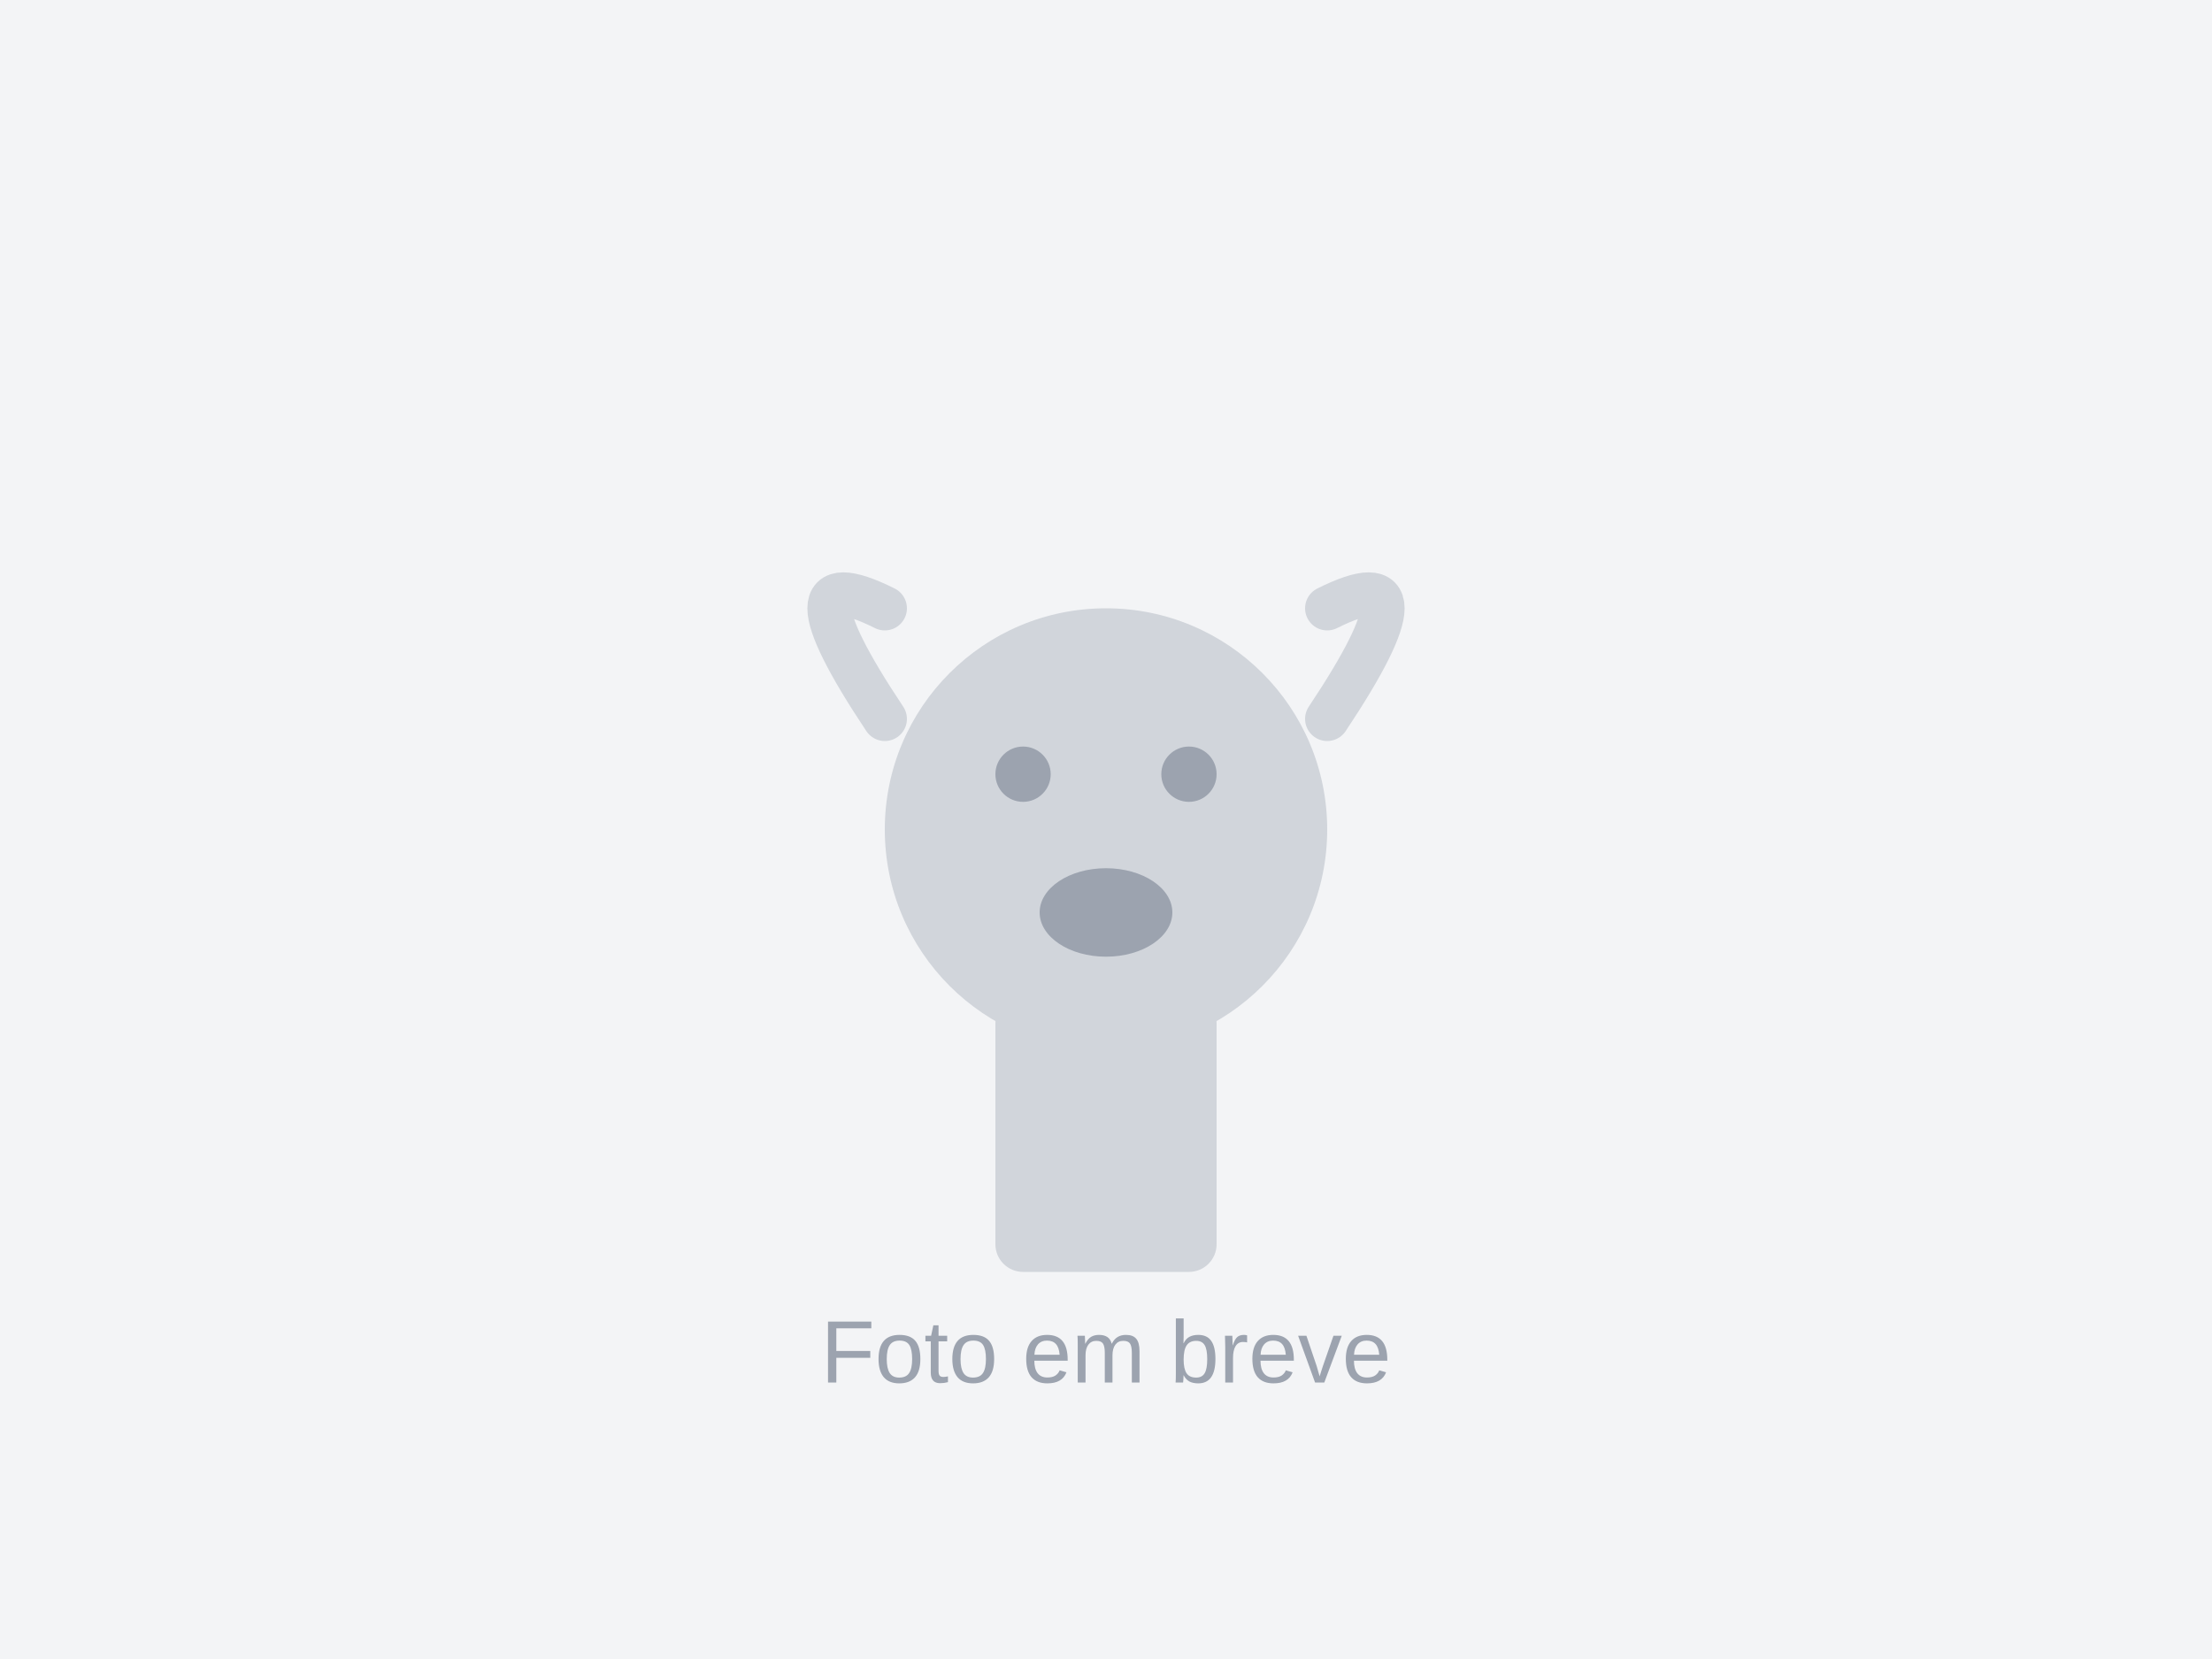
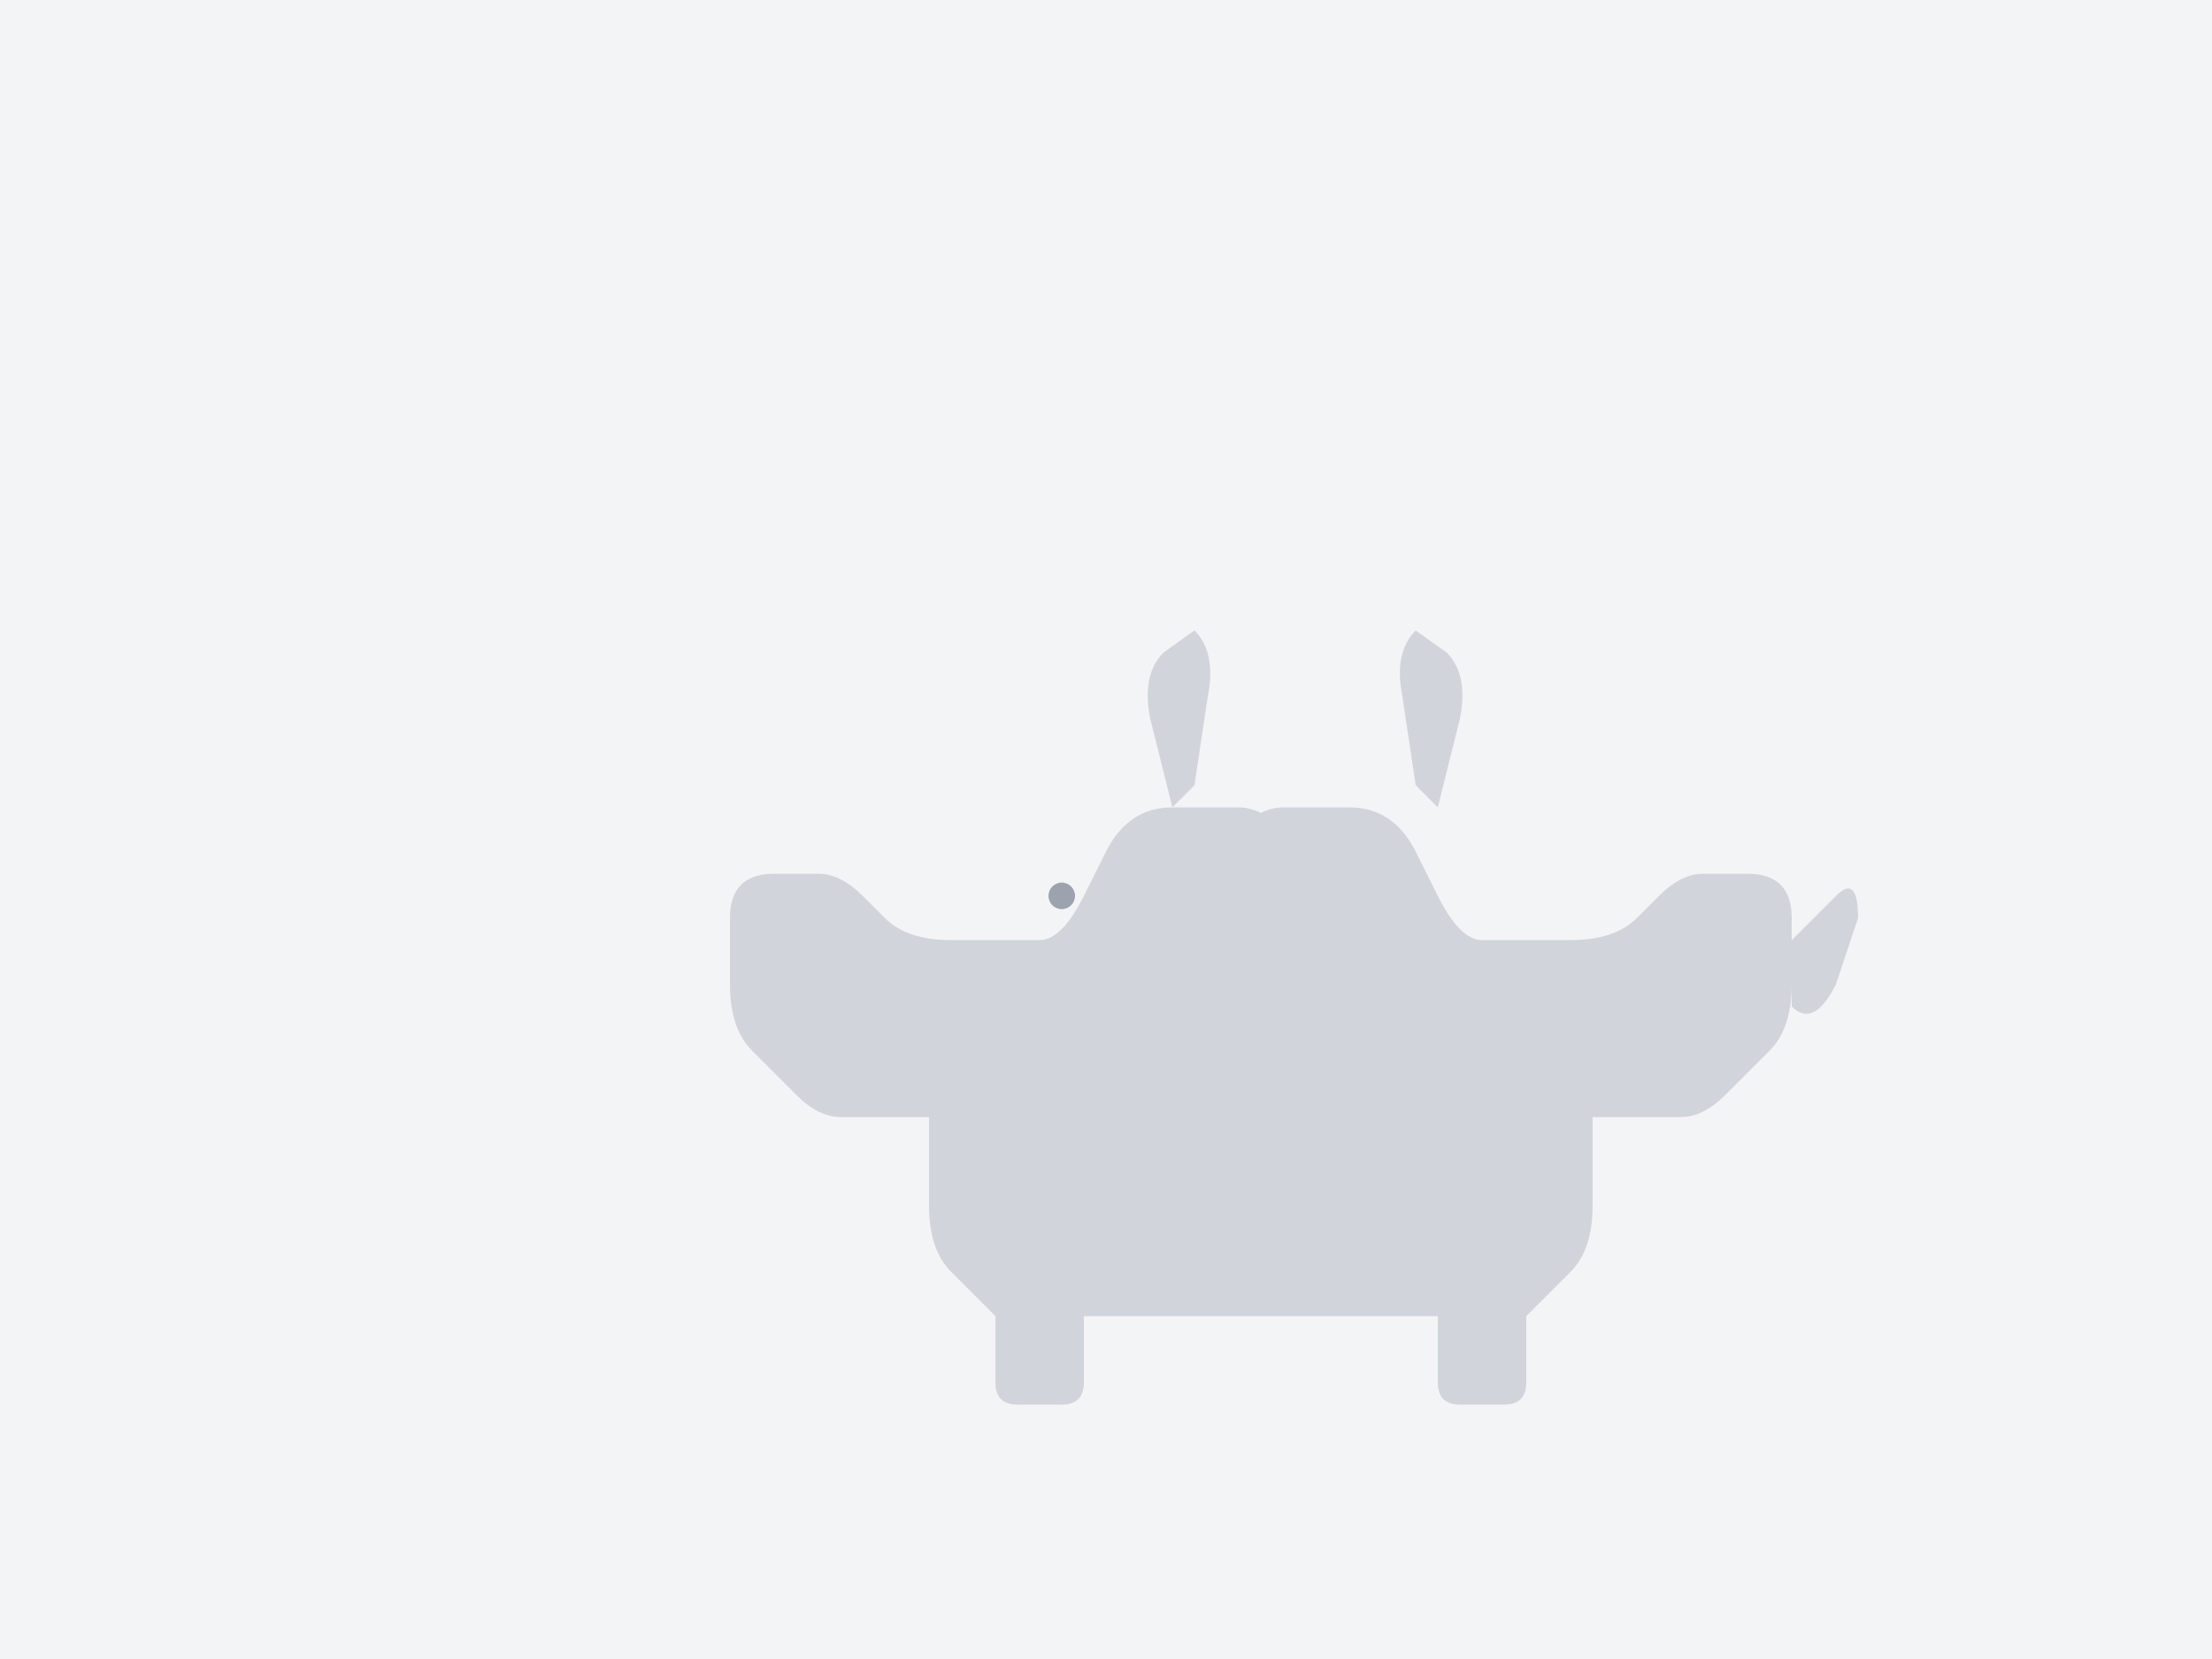
- <svg xmlns="http://www.w3.org/2000/svg" width="400" height="300">
+ <svg xmlns="http://www.w3.org/2000/svg" width="400" height="300" viewBox="0 0 400 300">
  <rect width="400" height="300" fill="#f3f4f6" />
-   <circle cx="200" cy="150" r="40" fill="#d1d5db" />
-   <rect x="180" y="180" width="40" height="50" rx="5" fill="#d1d5db" />
-   <circle cx="185" cy="140" r="5" fill="#9ca3af" />
-   <circle cx="215" cy="140" r="5" fill="#9ca3af" />
-   <ellipse cx="200" cy="165" rx="12" ry="8" fill="#9ca3af" />
-   <path d="M160 130 Q140 100 160 110" stroke="#d1d5db" stroke-width="8" fill="none" stroke-linecap="round" />
-   <path d="M240 130 Q260 100 240 110" stroke="#d1d5db" stroke-width="8" fill="none" stroke-linecap="round" />
-   <text x="200" y="250" text-anchor="middle" font-family="Arial, sans-serif" font-size="16" fill="#9ca3af">Foto em breve</text>
+   <g fill="#d1d5db" transform="translate(100, 50) scale(0.8)">
+     <path d="M180 180 L180 150 Q180 140 175 135 L165 125 Q160 120 155 120 L140 120 Q130 120 125 130 L120 140 Q115 150 110 150 L90 150 Q80 150 75 145 L70 140 Q65 135 60 135 L50 135 Q40 135 40 145 L40 160 Q40 170 45 175 L55 185 Q60 190 65 190 L85 190 L85 210 Q85 220 90 225 L100 235 L100 250 Q100 255 105 255 L115 255 Q120 255 120 250 L120 235 L200 235 L200 250 Q200 255 205 255 L215 255 Q220 255 220 250 L220 235 L230 225 Q235 220 235 210 L235 190 L255 190 Q260 190 265 185 L275 175 Q280 170 280 160 L280 145 Q280 135 270 135 L260 135 Q255 135 250 140 L245 145 Q240 150 230 150 L210 150 Q205 150 200 140 L195 130 Q190 120 180 120 L165 120 Q160 120 155 125 L145 135 Q140 140 140 150 L140 180 Z" />
+     <path d="M140 120 L135 100 Q133 90 138 85 L145 80 Q150 85 148 95 L145 115 Z" />
+     <path d="M200 120 L205 100 Q207 90 202 85 L195 80 Q190 85 192 95 L195 115 Z" />
+     <path d="M280 150 L290 140 Q295 135 295 145 L290 160 Q285 170 280 165 Z" />
+     <circle cx="115" cy="140" r="3" fill="#9ca3af" />
+   </g>
</svg>
